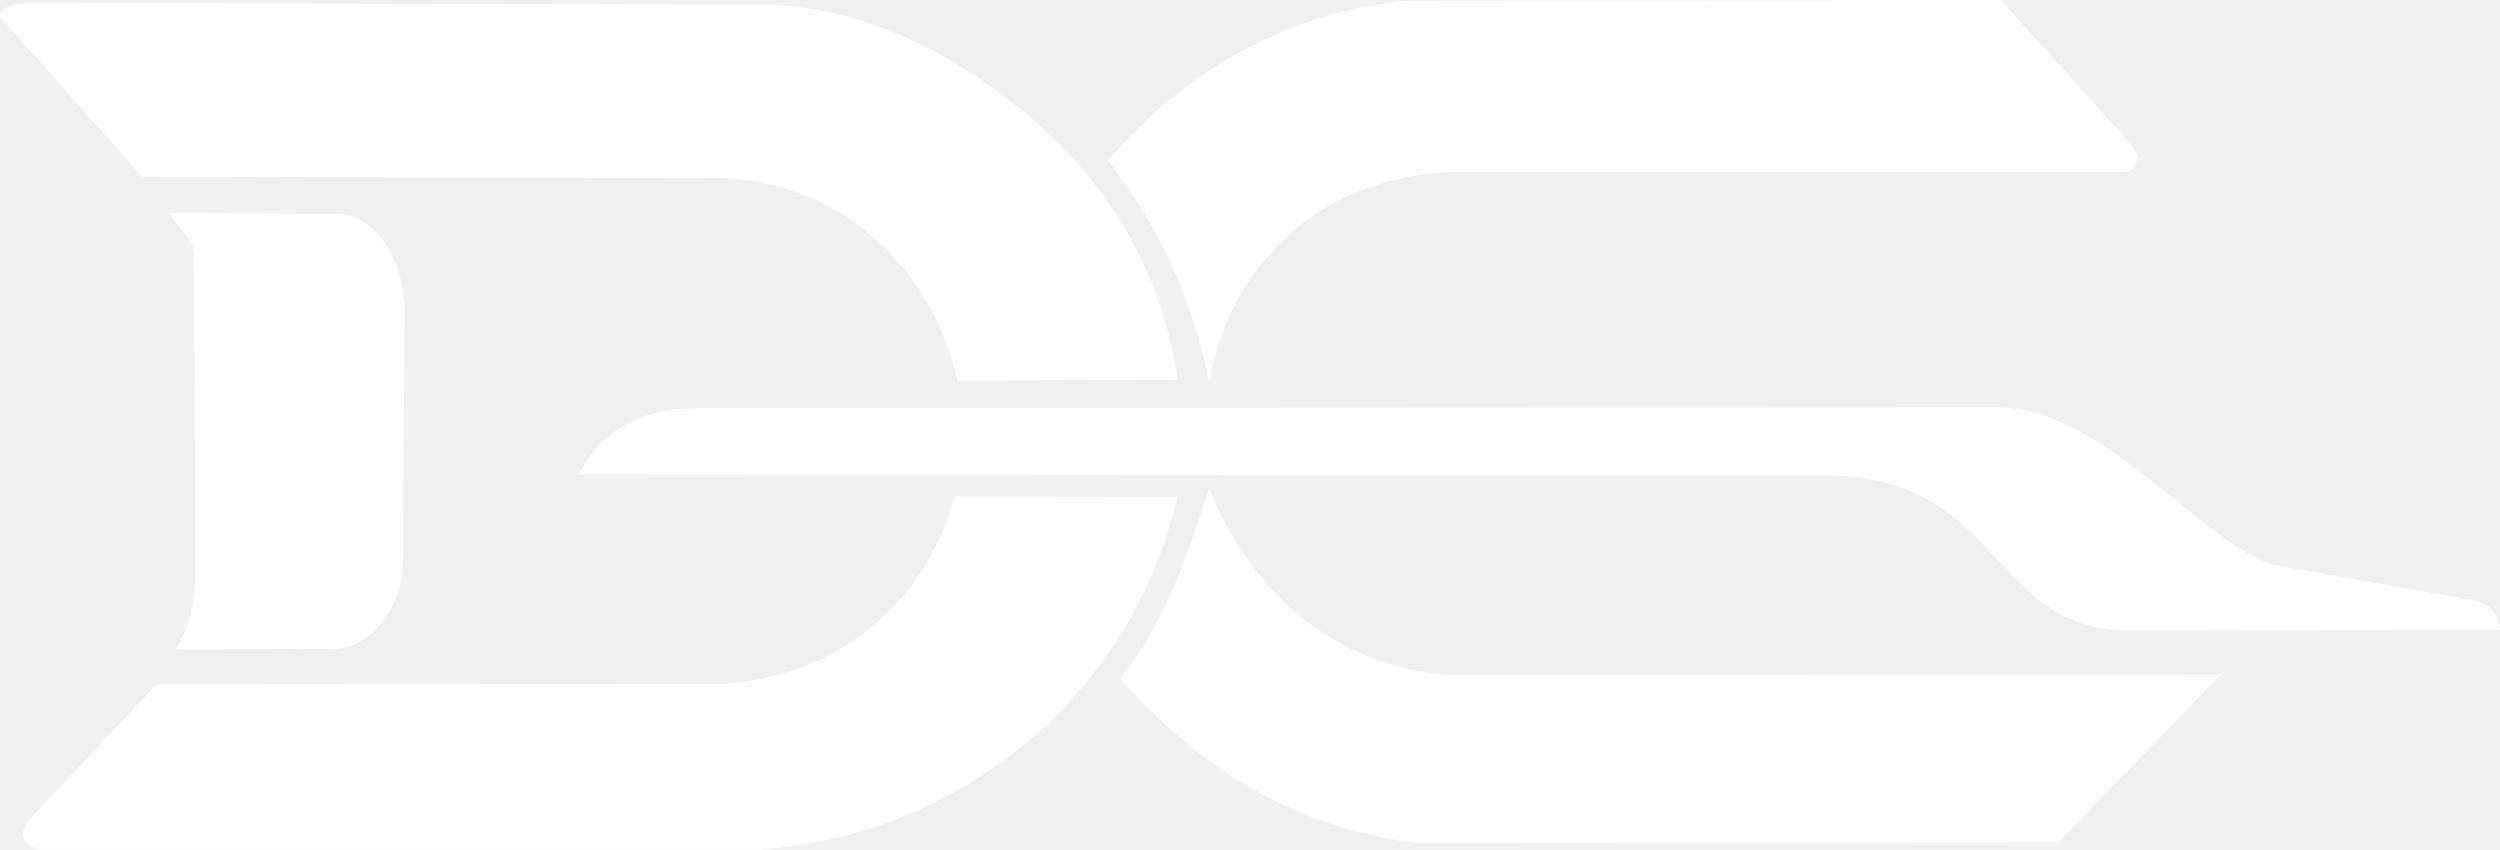
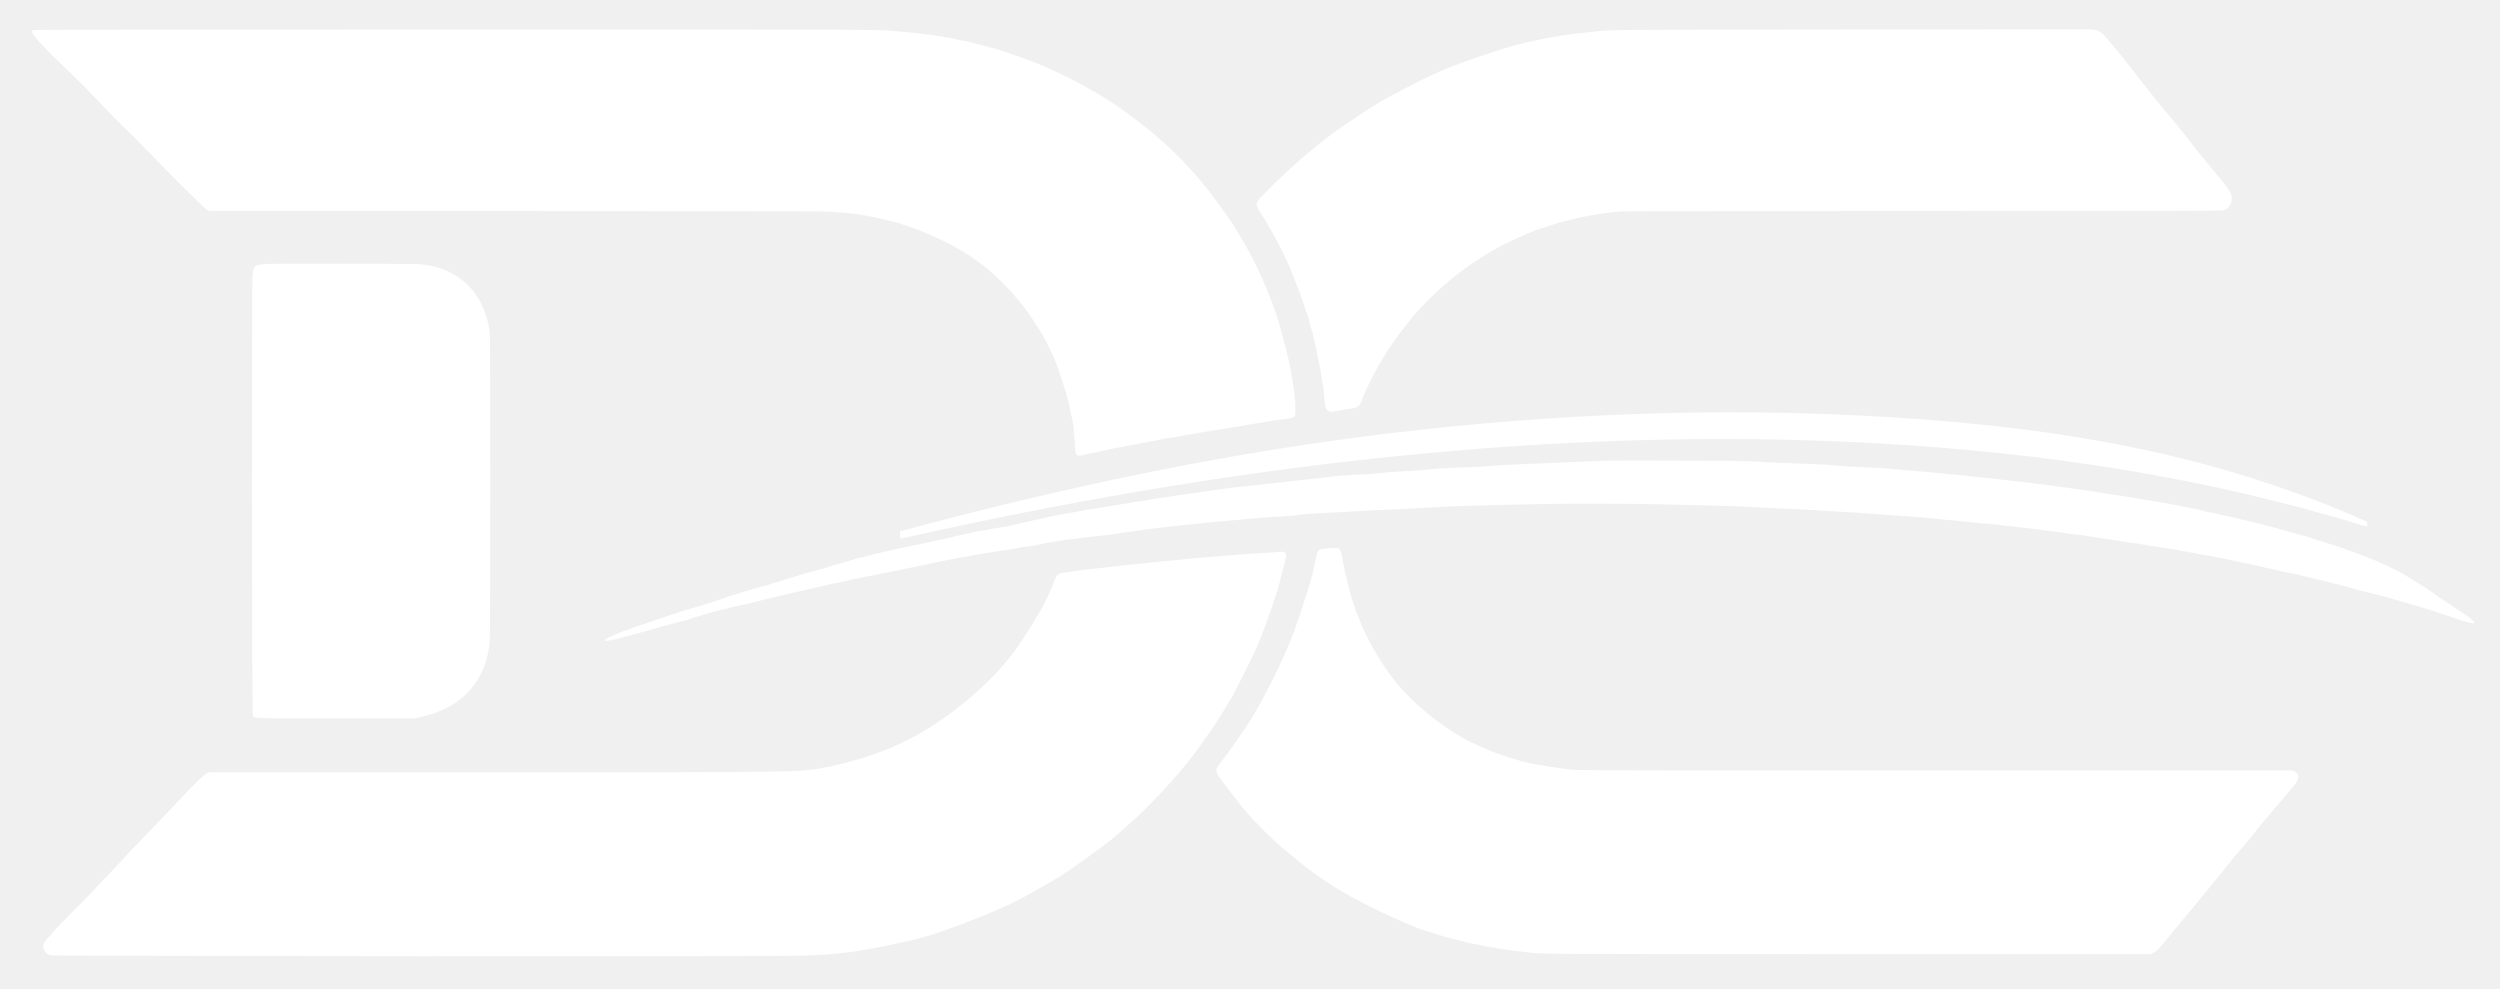
- <svg xmlns="http://www.w3.org/2000/svg" id="Layer_1" data-name="Layer 1" viewBox="495.096 465.23 457.794 155.54">
-   <defs>
-     <style>
-       .cls-1 {
-         fill: #FFFFFF;
-       }
-     </style>
-   </defs>
-   <path class="cls-1" d="M623.19,497.85c23.26-1.02,41.95,14.26,47.27,37.1l40.29-.17c-2.79-19.49-12.36-35.5-26.79-47.91-13.98-11.83-30.78-20.72-49.78-20.77l-134.02-.38c-1.6,0-5.96,1.06-4.9,2.72l25.87,29.14,102.06.27Z" />
-   <path class="cls-1" d="M710.69,556.18l-40.79-.06c-5.49,20.3-22.31,33.4-43.08,34.35l-103.07.1-23.22,24.7c-.85.9-1.42,2.44-1.16,3.22.25.73,1.16,2.28,3.53,2.28h131.27c36.86-2.47,68.22-28.28,76.52-64.59Z" />
-   <path class="cls-1" d="M716.51,554.75c-4.32,13.38-8.23,24.64-16.3,34.76,14.64,16.63,32.38,27.29,54,30.07l117.72-.08,29.87-30.75-141.54.1c-20.35-1.71-35.7-14.41-43.74-34.1Z" />
-   <path class="cls-1" d="M760.29,496.75h123.67c1.96.01,2.79-2.42,2.47-3.07-.22-.44-.44-1.29-1.1-2.02l-23.89-26.43-108.43.11c-21.81,2.04-40.6,12.48-55.02,29.29,9.47,12.25,15.4,25.15,18.53,40.68,3.9-22.58,21.36-37.58,43.77-38.55Z" />
-   <path class="cls-1" d="M622.24,539.98c-9.55,0-17.29,4.21-21.07,12.13l227.92.16c32.97.02,30.03,28.43,55.97,28.38l67.83-.12c-.6-4.7-3.63-5.15-6.47-5.65l-33.97-6.03c-12.45-2.21-31.97-29.02-51.27-29.01l-238.95.13Z" />
-   <path class="cls-1" d="M556.13,584.04c7.7-.03,12.68-8.67,12.73-15.7l.31-46.22c.05-7.71-4.32-17.68-12.58-17.73l-30.42-.18c1.07,2.57,4.43,4.6,4.44,7.6l.28,57.68c.03,5.37-.97,9.76-3.52,14.67l28.76-.11Z" />
+ <svg xmlns="http://www.w3.org/2000/svg" viewBox="0 0 668 264" width="668" height="264" fill="#FFFFFF">
+   <g transform="translate(0 0) scale(1)">
+     <g transform="scale(.125)">
+       <g transform="translate(0,2112) scale(0.01,-0.01)">
+         <path d="M395200 204897 c-53064 -57 -51500 -43 -54750 -497 -385 -54 -1794 -212 -3132 -352 -1337 -139 -2732 -317 -3100 -393 -367 -77 -1320 -237 -2118 -356 -797 -118 -1877 -321 -2400 -451 -522 -130 -1377 -306 -1900 -391 -1434 -235 -4986 -1185 -7500 -2006 -4794 -1567 -5853 -1929 -8150 -2782 -2171 -805 -2787 -1050 -3950 -1571 -632 -283 -1510 -671 -1950 -862 -825 -359 -4186 -2029 -5600 -2784 -440 -235 -1587 -833 -2550 -1329 -962 -497 -2020 -1064 -2350 -1262 -2987 -1791 -3309 -1998 -8088 -5219 -5366 -3616 -11600 -8913 -17156 -14577 -2146 -2189 -2236 -2420 -1436 -3689 1966 -3117 4422 -7520 5598 -10033 967 -2064 1256 -2754 2041 -4873 159 -429 344 -879 410 -1000 67 -121 286 -692 488 -1270 202 -577 557 -1567 791 -2200 233 -632 528 -1487 655 -1900 127 -412 342 -1042 478 -1400 136 -357 324 -1027 417 -1487 94 -461 283 -1136 421 -1500 139 -365 317 -1068 396 -1563 80 -495 253 -1244 385 -1664 132 -420 291 -1162 354 -1650 63 -487 263 -1493 444 -2236 182 -742 360 -1642 394 -2000 35 -357 198 -1370 361 -2250 183 -986 348 -2358 431 -3577 182 -2686 585 -2926 3740 -2235 399 88 1247 227 1886 311 1494 196 2005 613 2389 1951 312 1087 2527 5615 3546 7250 206 330 660 1095 1009 1700 852 1476 2472 3883 3399 5050 415 523 1043 1333 1395 1800 5390 7151 14070 14131 22502 18095 2104 989 5273 2331 6150 2605 330 103 1073 346 1650 540 1567 526 3370 1040 4077 1162 344 59 958 216 1364 348 406 133 1289 334 1964 447 674 113 1495 275 1824 361 668 173 4473 676 6321 836 814 71 21671 104 64807 105 57271 1 63659 17 64131 157 1100 326 1756 1237 1760 2444 4 1286 -293 1730 -4646 6950 -1468 1760 -2933 3560 -3256 4000 -978 1333 -2632 3434 -3642 4629 -3275 3877 -6084 7348 -8790 10865 -1225 1592 -3868 4904 -4953 6206 -2837 3406 -2998 3513 -5361 3568 -742 18 -23782 8 -51200 -21z" />
+         <path d="M7127 204789 c-1023 -296 950 -2550 8657 -9891 1174 -1118 3131 -3093 4350 -4390 3061 -3258 4940 -5173 6818 -6949 881 -833 2723 -2683 4094 -4112 5328 -5550 12676 -12841 13204 -13099 l500 -245 64400 -9 c35420 -5 65435 -47 66700 -92 2982 -109 7044 -460 8250 -715 523 -110 1447 -283 2055 -383 608 -100 1620 -318 2250 -484 630 -166 1415 -353 1745 -416 1947 -369 5777 -1709 9100 -3186 7794 -3462 13033 -7357 18288 -13597 1814 -2153 2388 -2966 4926 -6971 1299 -2051 3577 -6941 3884 -8342 39 -175 180 -589 315 -921 135 -332 351 -993 480 -1470 129 -477 332 -1110 450 -1407 119 -298 279 -838 356 -1200 77 -363 272 -1088 434 -1610 161 -522 344 -1332 406 -1800 62 -467 203 -1142 312 -1500 262 -852 462 -2494 599 -4900 143 -2529 172 -2737 412 -3043 240 -304 893 -352 1566 -115 221 78 801 216 1287 305 487 90 1650 338 2585 551 1864 425 3673 790 5750 1158 743 132 2003 375 2800 541 798 166 1558 302 1691 302 133 1 898 156 1700 345 802 189 1954 392 2559 451 605 59 1590 218 2190 354 599 136 1566 317 2150 401 583 85 1623 264 2310 398 688 134 1790 316 2450 404 660 89 1650 247 2200 352 550 105 1658 283 2463 395 804 113 1861 291 2350 397 488 106 1652 307 2587 448 935 141 2330 368 3100 506 770 137 2072 317 2893 400 1581 160 1892 267 2061 712 237 621 20 4504 -358 6438 -135 688 -316 1790 -402 2450 -86 660 -242 1508 -347 1884 -104 376 -302 1254 -440 1950 -138 696 -364 1597 -502 2001 -137 404 -298 1011 -357 1350 -59 338 -216 953 -348 1365 -133 413 -336 1133 -452 1600 -414 1669 -1305 4251 -2347 6800 -258 633 -603 1488 -767 1900 -163 413 -353 840 -422 950 -69 110 -232 470 -363 800 -1385 3497 -5522 10771 -7986 14041 -315 417 -1019 1389 -1564 2159 -4149 5856 -9875 11787 -15849 16415 -5345 4140 -7856 5789 -13500 8866 -2715 1479 -7434 3715 -9300 4405 -357 132 -1212 451 -1900 709 -2220 833 -7069 2455 -7337 2455 -88 0 -577 131 -1087 292 -509 161 -1284 364 -1721 452 -437 88 -1149 272 -1583 409 -434 137 -1337 338 -2006 447 -669 109 -1441 268 -1716 354 -275 86 -1377 289 -2450 451 -1072 163 -2344 363 -2825 445 -482 83 -1787 239 -2900 348 -1114 108 -2700 264 -3525 345 -4868 481 167 458 -95596 448 -54957 -6 -89528 -45 -89727 -102z" />
+         <path d="M57550 154794 c-3142 -136 -3326 -255 -3562 -2294 -207 -1795 -159 -93638 50 -94137 326 -781 -1354 -713 17708 -713 l17004 0 1650 384 c8463 1970 13526 7660 14296 16066 130 1414 138 64733 9 65850 -1019 8803 -7073 14501 -15718 14793 -2675 91 -29516 134 -31437 51z" />
+         <path d="M344200 112739 c-907 -18 -2752 -79 -4100 -137 -1347 -57 -3507 -147 -4800 -200 -1292 -53 -3272 -142 -4400 -198 -1127 -56 -3467 -150 -5200 -209 -3028 -103 -6032 -287 -8013 -490 -515 -53 -2512 -144 -4437 -202 -3894 -118 -6011 -241 -7800 -451 -1207 -142 -2808 -255 -6500 -456 -1100 -60 -2810 -200 -3800 -312 -990 -111 -2655 -241 -3700 -288 -3863 -173 -5643 -304 -7350 -543 -962 -135 -2920 -363 -4350 -506 -1430 -143 -3320 -346 -4200 -450 -880 -105 -2455 -282 -3500 -394 -1045 -112 -2642 -293 -3550 -401 -907 -108 -2415 -266 -3350 -351 -935 -85 -2397 -267 -3250 -403 -852 -137 -2135 -313 -2850 -392 -715 -79 -1975 -261 -2800 -404 -825 -144 -2243 -347 -3150 -451 -907 -105 -1943 -257 -2300 -338 -357 -81 -1291 -219 -2075 -307 -784 -88 -1932 -268 -2550 -401 -619 -133 -1575 -291 -2125 -351 -1095 -119 -2596 -361 -3158 -508 -197 -52 -1277 -228 -2400 -391 -1123 -162 -2376 -366 -2784 -453 -409 -86 -1421 -243 -2250 -348 -830 -105 -1985 -304 -2567 -442 -583 -138 -1460 -303 -1950 -367 -490 -64 -1431 -226 -2091 -360 -660 -134 -1560 -306 -2000 -381 -440 -76 -1318 -273 -1950 -440 -632 -166 -1555 -374 -2050 -461 -495 -87 -1193 -245 -1550 -350 -357 -105 -1055 -261 -1550 -348 -495 -86 -1305 -269 -1800 -407 -495 -138 -1327 -298 -1850 -356 -522 -58 -1580 -236 -2350 -395 -770 -160 -1782 -339 -2250 -400 -468 -61 -1457 -260 -2200 -444 -743 -183 -1665 -385 -2050 -449 -385 -63 -1150 -246 -1700 -406 -550 -161 -1546 -382 -2213 -492 -667 -109 -1320 -246 -1450 -304 -130 -58 -889 -236 -1687 -396 -797 -161 -1967 -404 -2600 -542 -632 -138 -2185 -460 -3450 -716 -1265 -257 -2592 -551 -2950 -653 -357 -103 -1196 -302 -1862 -442 -667 -140 -1470 -344 -1785 -452 -315 -108 -940 -267 -1388 -352 -448 -85 -1287 -307 -1865 -493 -1084 -350 -1896 -585 -3693 -1069 -574 -154 -1327 -394 -1675 -533 -347 -139 -1003 -337 -1457 -439 -1368 -307 -4907 -1340 -9325 -2720 -2588 -808 -3366 -1038 -4050 -1196 -885 -205 -3594 -993 -4450 -1295 -330 -116 -870 -280 -1200 -365 -330 -85 -847 -259 -1150 -388 -302 -128 -1292 -467 -2200 -753 -907 -286 -2010 -649 -2450 -808 -440 -158 -1025 -336 -1300 -395 -520 -111 -5003 -1501 -6400 -1984 -1618 -560 -4225 -1443 -5100 -1728 -1366 -446 -2014 -669 -3000 -1034 -495 -183 -1339 -493 -1877 -690 -537 -196 -1189 -464 -1450 -594 -260 -131 -707 -314 -992 -407 -671 -220 -1525 -948 -1119 -954 712 -11 2294 342 5138 1146 495 140 1283 347 1750 461 468 113 1345 357 1950 541 605 184 1370 388 1700 453 330 65 885 224 1233 355 348 130 933 288 1300 352 367 63 1014 242 1438 397 423 156 1151 349 1617 431 466 81 1189 284 1607 451 417 168 1039 376 1382 464 343 87 1051 288 1573 446 2449 741 3425 1009 4350 1198 550 112 1203 271 1452 353 248 82 923 238 1500 347 576 109 1566 332 2198 496 633 163 2028 508 3100 764 1073 257 2445 592 3050 745 2444 617 4538 1099 5200 1198 385 57 1083 215 1550 350 468 135 1300 335 1850 445 550 110 1450 311 2000 446 1189 294 3016 695 4400 966 550 108 1565 329 2256 491 692 162 1810 384 2485 495 675 110 1550 288 1943 397 394 108 1324 292 2066 410 743 117 1669 300 2059 406 389 106 1312 301 2050 433 737 132 1611 309 1941 393 330 84 1230 270 2000 414 770 144 1738 349 2150 456 764 197 4983 1032 5800 1147 248 35 923 152 1500 261 1962 369 6245 1075 7500 1236 688 88 1790 269 2450 402 1211 243 2159 386 3350 505 357 36 1188 196 1846 355 658 159 1693 361 2300 449 607 88 1532 247 2054 354 523 106 1513 238 2200 293 688 56 1768 187 2400 293 632 105 2365 307 3850 449 1485 142 3105 344 3600 449 495 105 1868 307 3050 450 1182 142 2690 348 3350 456 660 109 2280 312 3600 451 1320 139 2468 271 2550 294 173 49 2494 294 4250 450 660 59 1740 170 2400 248 1537 182 4075 415 6050 556 853 61 2360 196 3350 298 1985 207 3777 340 6800 504 1100 60 2450 171 3000 248 1804 253 4255 445 7000 550 2549 98 3824 167 7250 394 798 53 3160 165 5250 248 2090 83 4520 197 5400 253 1572 100 3378 205 6850 398 2154 120 7565 277 14500 421 2888 60 6803 143 8700 184 4278 94 17848 34 22950 -102 2090 -56 5915 -146 8500 -200 5309 -112 8682 -236 12250 -452 1348 -82 4115 -216 6150 -299 3960 -162 4790 -206 11050 -590 2228 -136 4883 -297 5900 -358 1018 -60 2210 -152 2650 -203 916 -106 4021 -332 6800 -495 2052 -120 4320 -323 6150 -552 633 -78 1825 -190 2650 -248 1600 -112 3093 -257 4150 -402 703 -97 3397 -348 4850 -451 495 -35 1710 -174 2700 -310 990 -135 2520 -312 3400 -393 880 -81 2343 -257 3250 -391 908 -134 2348 -316 3200 -405 852 -89 2199 -272 2992 -406 792 -134 1962 -290 2600 -346 637 -57 1698 -195 2358 -307 1825 -309 2883 -471 4200 -642 660 -86 1785 -264 2500 -397 715 -132 2053 -333 2973 -447 920 -114 2095 -294 2611 -401 516 -106 1496 -264 2177 -351 1432 -183 4261 -649 6139 -1013 715 -138 1705 -318 2200 -400 841 -139 3636 -661 6050 -1129 577 -112 1905 -388 2950 -615 1045 -226 2598 -561 3450 -745 852 -183 1977 -445 2500 -581 523 -136 1377 -326 1900 -421 523 -95 1220 -255 1550 -354 330 -100 960 -229 1400 -287 768 -102 2972 -606 5300 -1212 605 -157 1280 -314 1500 -348 424 -66 2894 -694 4400 -1119 495 -140 1356 -358 1914 -485 557 -127 1187 -305 1400 -395 212 -90 1038 -318 1836 -506 3445 -814 3927 -934 4522 -1128 345 -112 921 -276 1278 -364 358 -88 1258 -341 2000 -563 743 -221 1890 -560 2550 -752 3705 -1079 5553 -1671 8900 -2851 4852 -1711 5588 -1440 2200 810 -715 475 -1907 1270 -2650 1767 -742 496 -1696 1124 -2118 1396 -422 271 -1294 876 -1936 1343 -1136 826 -2367 1619 -5146 3315 -2134 1301 -2492 1487 -5950 3089 -1904 882 -5497 2271 -8850 3422 -862 296 -4419 1420 -7150 2260 -715 220 -1907 561 -2650 758 -742 196 -1665 452 -2050 567 -2001 600 -7582 2034 -8722 2242 -483 88 -1238 267 -1678 399 -440 131 -1205 305 -1701 385 -495 80 -1305 261 -1800 402 -494 141 -1349 327 -1899 412 -550 86 -1337 265 -1750 399 -412 134 -1312 337 -2000 452 -687 115 -1591 295 -2008 401 -416 106 -1474 309 -2350 451 -875 142 -1840 321 -2142 397 -302 76 -1248 234 -2100 350 -852 117 -1932 298 -2400 404 -467 106 -1548 283 -2400 393 -852 111 -2000 289 -2550 396 -550 107 -1573 265 -2272 351 -700 86 -1870 266 -2600 400 -731 135 -2088 338 -3016 452 -928 114 -1720 227 -1759 251 -39 24 -1462 225 -3162 446 -1700 220 -3766 490 -4591 598 -1902 250 -8994 1056 -11100 1261 -880 86 -2275 243 -3100 348 -825 105 -2423 263 -3550 350 -1127 87 -2523 223 -3100 302 -1066 145 -2524 274 -5050 446 -1318 90 -2102 160 -4500 402 -1838 186 -3478 289 -6300 398 -2675 102 -6825 374 -6956 455 -107 66 -5686 332 -9294 444 -3220 100 -5046 190 -8250 410 -1250 85 -26660 196 -30050 131z" />
+         <path d="M283750 93989 c-1723 -143 -2158 -401 -2293 -1357 -38 -265 -176 -887 -307 -1382 -132 -495 -309 -1338 -395 -1872 -85 -535 -224 -1146 -309 -1359 -85 -212 -284 -877 -441 -1478 -158 -600 -540 -1833 -849 -2741 -309 -907 -632 -1920 -717 -2250 -86 -330 -284 -937 -439 -1350 -156 -412 -398 -1110 -537 -1550 -1142 -3613 -3393 -8844 -5789 -13450 -386 -742 -1040 -2002 -1453 -2800 -1392 -2686 -2590 -4710 -4015 -6779 -519 -754 -1257 -1843 -1639 -2421 -682 -1031 -2462 -3488 -3789 -5232 -1268 -1666 -1482 -1193 3476 -7668 2898 -3785 7391 -8394 10991 -11277 663 -531 1633 -1330 2155 -1775 1032 -880 1479 -1225 3450 -2666 2596 -1897 5604 -3805 8204 -5205 2252 -1212 7263 -3689 8946 -4423 853 -372 1933 -846 2400 -1055 468 -209 963 -412 1100 -452 138 -40 453 -174 700 -297 528 -263 2228 -839 4400 -1493 853 -256 1978 -600 2500 -764 523 -165 1378 -389 1900 -499 523 -111 1220 -288 1550 -396 1323 -429 8881 -1815 10900 -1997 660 -60 1824 -198 2587 -307 3254 -463 337 -444 68813 -444 l64900 0 478 221 c731 337 1520 1160 3623 3779 1060 1320 2506 3075 3213 3901 707 826 1556 1833 1886 2239 330 406 1230 1513 2000 2461 770 947 1850 2260 2400 2918 550 657 1583 1934 2295 2838 1345 1707 2980 3667 4207 5043 392 440 1165 1385 1718 2100 553 715 1940 2403 3083 3750 1142 1348 2655 3148 3362 4000 706 853 1624 1933 2039 2400 1482 1669 1618 2808 405 3396 l-422 204 -75954 0 c-51445 0 -76387 33 -77294 104 -2977 230 -9797 1329 -11189 1803 -302 103 -944 278 -1426 389 -1500 347 -5472 1783 -7524 2721 -2250 1028 -2660 1228 -3600 1753 -6357 3553 -12348 8755 -16100 13980 -2504 3488 -4908 7769 -6148 10950 -225 578 -543 1365 -706 1750 -163 385 -386 1015 -496 1400 -109 385 -290 927 -403 1204 -189 469 -520 1649 -1009 3596 -110 440 -293 1160 -406 1600 -256 997 -402 1710 -731 3550 -531 2970 -475 2924 -3301 2689z" />
+         <path d="M273450 93239 c-289 -48 -2825 -229 -4800 -341 -3321 -188 -4732 -292 -7300 -536 -1430 -136 -3207 -277 -3950 -312 -1299 -63 -3506 -273 -6250 -597 -715 -84 -2155 -225 -3200 -312 -1045 -87 -2305 -218 -2800 -292 -495 -73 -2002 -228 -3350 -345 -1347 -117 -3282 -323 -4300 -458 -1018 -134 -2637 -314 -3600 -399 -962 -85 -2380 -263 -3150 -396 -770 -133 -1842 -289 -2383 -347 -2418 -262 -2364 -218 -3317 -2680 -610 -1575 -1748 -4017 -2342 -5024 -211 -357 -780 -1325 -1265 -2150 -486 -825 -1155 -1911 -1488 -2413 -333 -503 -895 -1377 -1250 -1943 -5174 -8264 -15608 -17292 -25505 -22067 -2158 -1041 -2330 -1117 -4050 -1773 -660 -251 -1537 -587 -1950 -746 -2772 -1068 -8155 -2517 -11350 -3054 -5649 -951 -4530 -937 -75384 -943 l-55784 -5 -516 -244 c-587 -277 -2447 -2063 -4960 -4762 -845 -907 -2151 -2280 -2901 -3050 -750 -770 -2237 -2322 -3305 -3450 -1067 -1127 -2755 -2882 -3751 -3900 -995 -1017 -2140 -2232 -2543 -2700 -403 -467 -1866 -2020 -3251 -3450 -1385 -1430 -2913 -3050 -3395 -3600 -483 -550 -1967 -2080 -3298 -3400 -4217 -4181 -7041 -7252 -7385 -8029 -417 -943 176 -2077 1323 -2532 460 -183 155514 -268 160450 -89 6582 239 10200 602 14950 1499 1128 212 2253 416 2500 453 248 36 968 192 1600 347 633 155 1578 356 2100 449 523 92 1445 295 2050 451 605 156 1280 314 1500 351 362 61 1833 472 3400 950 330 101 983 320 1450 487 468 167 1480 527 2250 801 2545 905 3338 1201 3646 1360 167 86 653 285 1079 442 426 157 1248 474 1825 706 578 231 1365 546 1750 700 3008 1203 7013 3130 9250 4451 303 179 1607 924 2900 1656 1293 732 2598 1488 2900 1681 2051 1308 3965 2613 5300 3612 853 639 2023 1493 2600 1899 1923 1351 3268 2403 4517 3535 681 616 2010 1784 2954 2596 944 811 2316 2092 3048 2845 732 753 2144 2204 3137 3224 3184 3270 7443 8435 9439 11449 399 601 968 1422 1264 1823 819 1107 2478 3679 3633 5633 569 963 1188 2007 1376 2322 187 315 1340 2565 2562 5000 2385 4754 2942 6017 4269 9678 209 578 570 1568 801 2200 232 633 556 1555 722 2050 166 495 428 1260 582 1700 361 1025 1049 3428 1198 4184 64 320 224 902 357 1293 133 390 291 1005 351 1366 60 361 224 1032 364 1491 402 1314 -43 1871 -1324 1655z" />
+       </g>
+     </g>
+   </g>
+   <g transform="translate(0 0) scale(1)">
+     <path d="M240.500 141.958C284.056 130.224 327.611 121.003 371.167 115.797C414.722 110.591 458.278 108.785 501.833 111.287C545.389 113.789 588.944 119.983 632.500 139.411L632.500 140.757C588.944 127.281 545.389 120.922 501.833 118.465C458.278 116.008 414.722 117.579 371.167 122.089C327.611 126.600 284.056 134.177 240.500 143.950Z" />
+   </g>
</svg>
